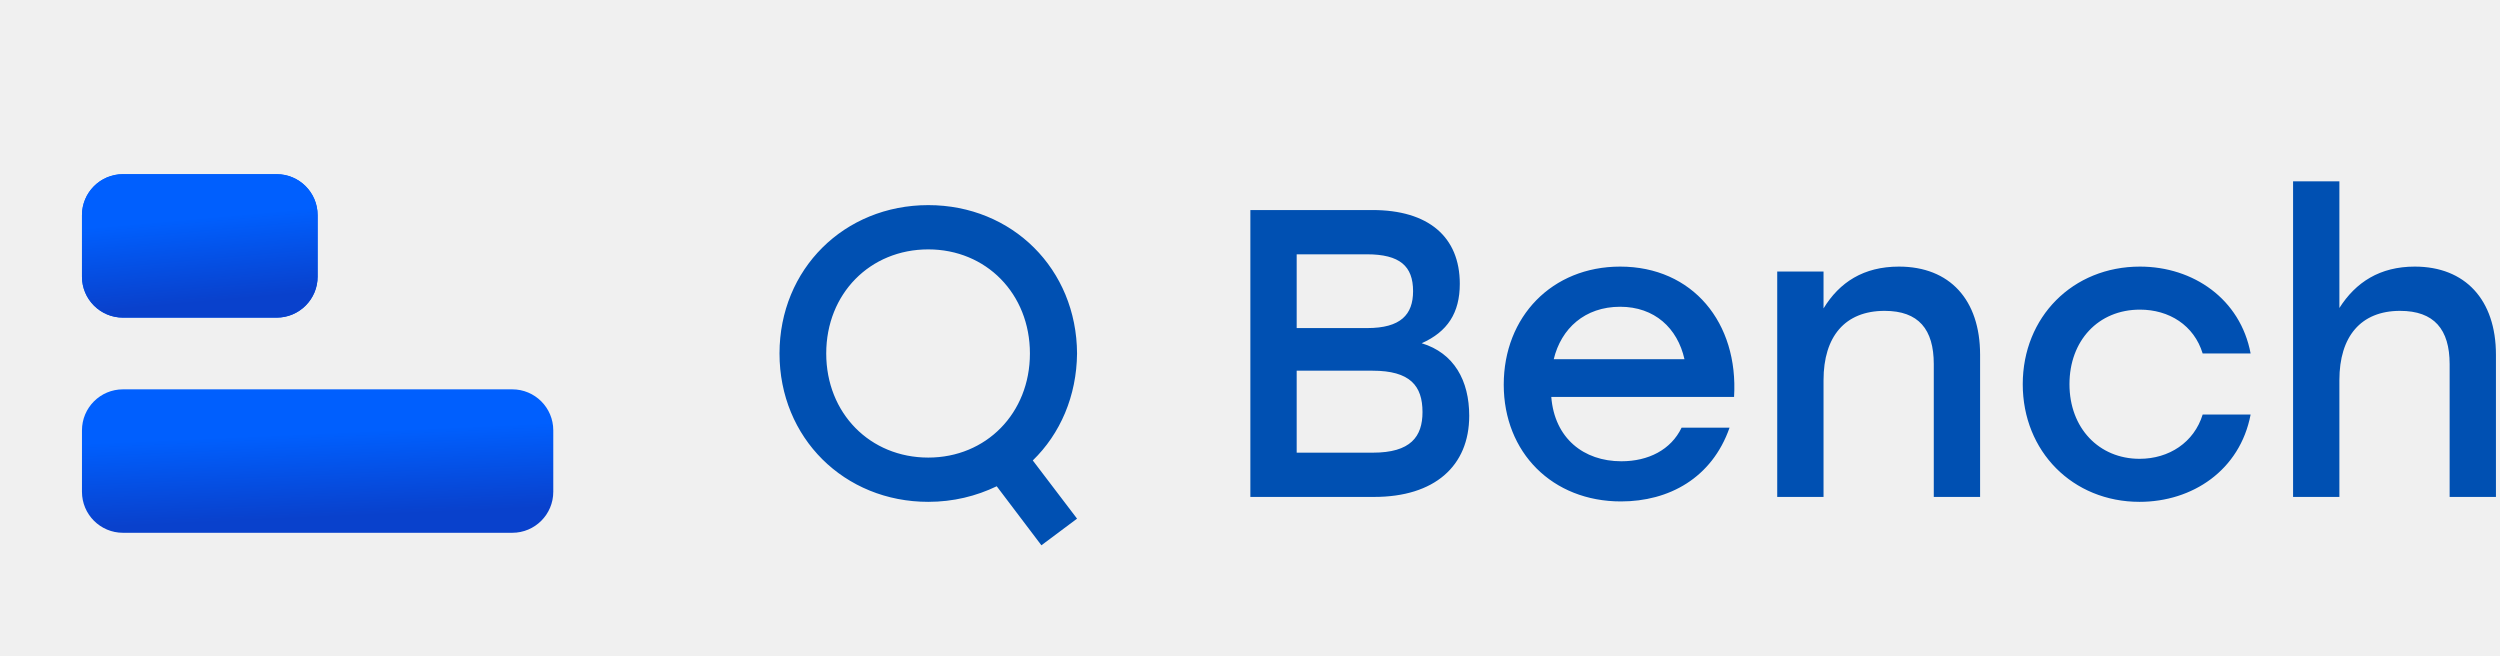
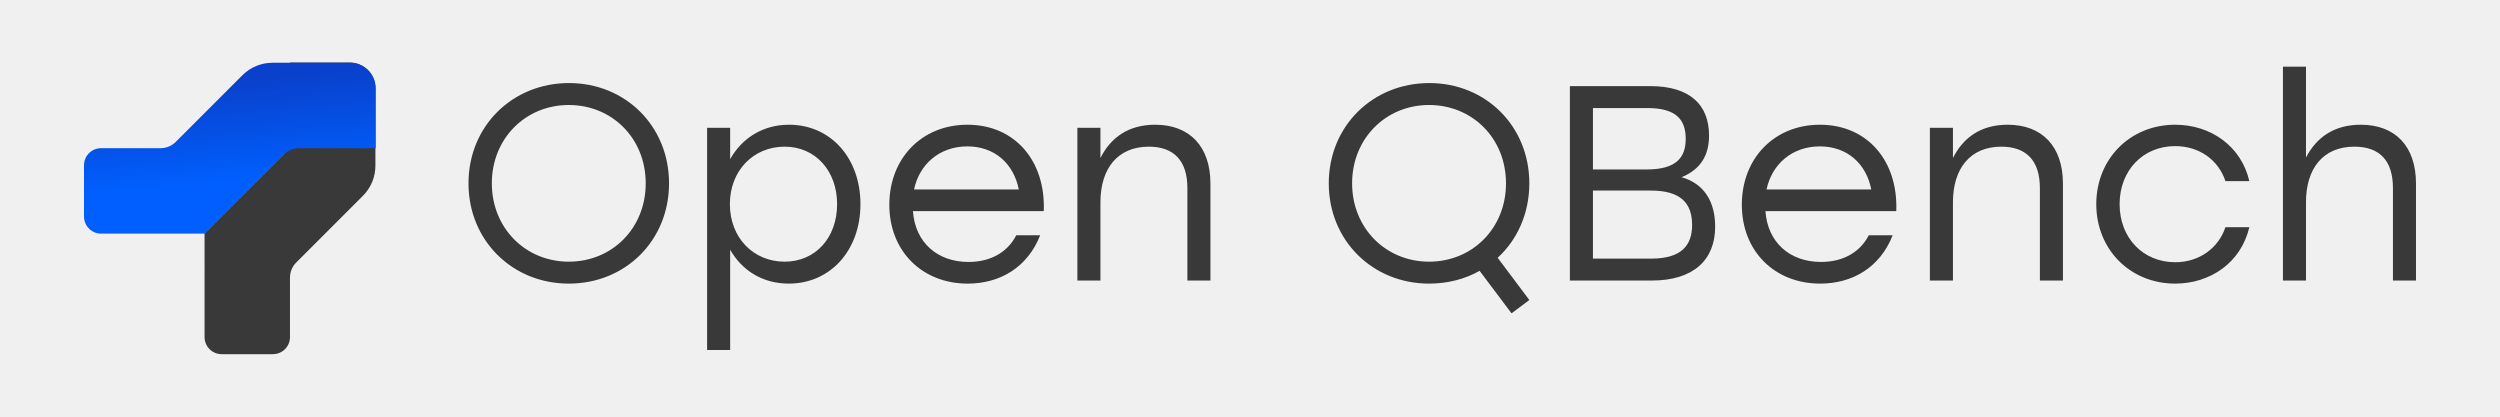
- <svg xmlns="http://www.w3.org/2000/svg" width="244" height="64" viewBox="0 0 244 64" fill="none">
-   <rect x="31" y="31" width="23" height="14" rx="4" transform="rotate(-180 31 31)" fill="#005AF7" />
-   <rect x="31" y="31" width="23" height="14" rx="4" transform="rotate(-180 31 31)" fill="url(#paint0_linear_66_1330)" />
-   <rect x="54" y="52" width="46" height="14" rx="4" transform="rotate(-180 54 52)" fill="url(#paint1_linear_66_1330)" />
-   <path d="M90.6 20.02C98.8 20.02 105.08 26.26 105.12 34.5C105.08 38.66 103.48 42.34 100.8 44.94L105.12 50.62L101.64 53.22L97.28 47.46C95.28 48.42 93.04 48.98 90.6 48.98C82.4 48.98 76.08 42.74 76.08 34.5C76.08 26.26 82.4 20.02 90.6 20.02ZM90.6 24.34C84.92 24.34 80.64 28.66 80.64 34.5C80.64 40.34 84.92 44.66 90.6 44.66C96.24 44.66 100.52 40.34 100.52 34.5C100.52 28.66 96.24 24.34 90.6 24.34ZM122.036 48.5V20.5H133.956C139.396 20.5 142.476 23.1 142.476 27.7C142.476 30.54 141.276 32.38 138.756 33.5C141.916 34.46 143.396 37.14 143.396 40.58C143.396 45.5 139.996 48.5 134.116 48.5H122.036ZM126.556 44.18H133.996C137.676 44.18 138.836 42.62 138.836 40.22C138.836 37.66 137.636 36.18 133.956 36.18H126.556V44.18ZM126.556 32.02H133.436C136.716 32.02 137.916 30.7 137.916 28.42C137.916 25.98 136.636 24.82 133.396 24.82H126.556V32.02ZM158.205 48.94C151.525 48.94 146.765 44.18 146.765 37.54C146.765 30.9 151.485 26.02 158.125 26.02C165.205 26.02 169.685 31.5 169.245 38.74H151.405C151.725 42.78 154.565 45.02 158.245 45.02C160.885 45.02 163.085 43.9 164.125 41.74H168.805C167.085 46.66 162.885 48.94 158.205 48.94ZM151.645 35.06H164.405C163.725 32.02 161.485 29.94 158.125 29.94C154.685 29.94 152.365 32.06 151.645 35.06ZM173.457 48.5V26.5H177.977V30.1C179.537 27.54 181.897 26.02 185.337 26.02C190.297 26.02 193.257 29.26 193.257 34.62V48.5H188.737V35.54C188.737 32.14 187.257 30.34 183.937 30.34C180.057 30.34 177.977 32.86 177.977 37.1V48.5H173.457ZM208.82 48.98C202.3 48.98 197.42 44.06 197.42 37.5C197.42 30.94 202.3 26.02 208.86 26.02C214.06 26.02 218.66 29.18 219.66 34.5H214.98C214.14 31.74 211.7 30.22 208.86 30.22C204.78 30.22 201.98 33.26 201.98 37.5C201.98 41.78 204.86 44.78 208.82 44.78C211.7 44.78 214.14 43.18 214.98 40.46H219.66C218.62 45.9 213.98 48.98 208.82 48.98ZM223.804 48.5V17.7H228.324V30.06C229.924 27.54 232.284 26.02 235.684 26.02C240.604 26.02 243.604 29.26 243.604 34.62V48.5H239.084V35.54C239.084 32.14 237.564 30.34 234.244 30.34C230.404 30.34 228.324 32.86 228.324 37.1V48.5H223.804Z" fill="#0050b2" />
-   <defs>
-     <linearGradient id="paint0_linear_66_1330" x1="40.5" y1="40.917" x2="39.469" y2="29.337" gradientUnits="userSpaceOnUse">
-       <stop stop-color="#005FFE" />
-       <stop offset="0.706" stop-color="#0941CC" />
+ <svg xmlns="http://www.w3.org/2000/svg" width="360" height="60" viewBox="0 0 360 60" fill="none" version="1.1" id="svg4">
+   <defs id="defs4">
+     <linearGradient id="paint0_linear_340_3764" x1="39.348" y1="28.463" x2="37.603" y2="8.102" gradientUnits="userSpaceOnUse">
+       <stop stop-color="#005FFE" id="stop3" />
+       <stop offset="0.706" stop-color="#0941CC" id="stop4" />
    </linearGradient>
-     <linearGradient id="paint1_linear_66_1330" x1="73" y1="61.917" x2="72.481" y2="50.268" gradientUnits="userSpaceOnUse">
-       <stop stop-color="#005FFE" />
-       <stop offset="0.706" stop-color="#0941CC" />
-     </linearGradient>
+     <clipPath id="clip0_340_3764">
+       <rect width="42" height="42" fill="#ffffff" transform="translate(22,11)" id="rect4" x="0" y="0" />
+     </clipPath>
  </defs>
+   <g clip-path="url(#clip0_340_3764)" id="g2" transform="translate(-9.903355,-2)">
+     <path d="m 60.273,11 h -8.611 l 10e-5,11.027 c 0,0.787 -0.3,1.574 -0.901,2.175 l -11.401,11.401 -1e-4,14.937 c 0,1.359 1.101,2.46 2.46,2.46 h 7.381 c 1.359,0 2.46,-1.101 2.46,-2.46 l 10e-5,-8.567 c 0,-0.787 0.3,-1.574 0.901,-2.175 l 9.599,-9.6 c 1.201,-1.201 1.802,-2.775 1.802,-4.349 V 14.69 C 63.963,12.652 62.311,11 60.273,11 Z" fill="#393939" id="path1" />
+     <path d="m 49.151,11.036 c -1.574,0 -3.148,0.601 -4.349,1.802 l -9.6,9.599 c -0.601,0.601 -1.387,0.901 -2.175,0.901 h -8.567 C 23.102,23.338 22,24.439 22,25.798 v 7.381 c 0,1.359 1.101,2.46 2.46,2.46 l 14.937,-10e-5 11.401,-11.401 c 0.601,-0.601 1.388,-0.901 2.175,-0.901 H 64 v -8.611 c 0,-2.038 -1.652,-3.69 -3.69,-3.69 z" fill="url(#paint0_linear_340_3764)" id="path2" style="fill:url(#paint0_linear_340_3764)" />
+   </g>
+   <path style="font-size:40px;font-family:Stolzl;-inkscape-font-specification:Stolzl;text-align:center;text-anchor:middle;fill:#393939;stroke-width:0.789" d="m 81.943,11.96 c -8.16,0 -14.48,6.2 -14.48,14.44 0,8.24 6.32,14.44 14.44,14.44 8.16,0 14.44,-6.2 14.44,-14.44 0,-8.24 -6.28,-14.44 -14.4,-14.44 z m -0.04,3.16 c 6.24,0 11.08,4.8 11.08,11.28 0,6.48 -4.84,11.28 -11.08,11.28 -6.24,0 -11.08,-4.84 -11.08,-11.28 0,-6.44 4.84,-11.28 11.08,-11.28 z m 31.72,2.84 c -3.8,0 -6.8,1.96 -8.48,4.96 v -4.52 h -3.32 v 32 h 3.32 v -14.44 c 1.68,2.96 4.64,4.88 8.44,4.88 6,0 10.32,-4.8 10.32,-11.44 0,-6.68 -4.32,-11.44 -10.28,-11.44 z m -0.64,19.72 c -4.48,0 -7.88,-3.44 -7.88,-8.28 0,-4.84 3.4,-8.28 7.88,-8.28 4.44,0 7.56,3.48 7.56,8.28 0,4.84 -3.12,8.28 -7.56,8.28 z m 26.32,-19.72 c -6.56,0 -11.24,4.84 -11.24,11.52 0,6.72 4.76,11.36 11.28,11.36 4.6,0 8.6,-2.28 10.44,-6.96 h -3.44 c -1.32,2.56 -3.84,3.84 -6.88,3.84 -4.44,0 -7.68,-2.76 -8,-7.32 h 18.84 c 0.28,-7.24 -4.16,-12.44 -11,-12.44 z m 0,3.12 c 3.96,0 6.68,2.52 7.4,6.2 h -15.08 c 0.76,-3.6 3.64,-6.2 7.68,-6.2 z m 27.04,-3.12 c -3.84,0 -6.4,1.84 -7.88,4.8 v -4.36 h -3.32 v 22 h 3.32 v -11.28 c 0,-4.84 2.48,-8 6.96,-8 3.6,0 5.56,2 5.56,5.96 v 13.32 h 3.32 v -13.96 c 0,-5.36 -3,-8.48 -7.96,-8.48 z m 53.88,8.44 c 0,-8.24 -6.28,-14.44 -14.4,-14.44 -8.16,0 -14.48,6.2 -14.48,14.44 0,8.24 6.32,14.44 14.44,14.44 2.68,0 5.16,-0.64 7.28,-1.84 l 4.6,6.12 2.56,-1.92 -4.56,-6.08 c 2.84,-2.6 4.56,-6.4 4.56,-10.72 z m -14.44,11.28 c -6.24,0 -11.08,-4.84 -11.08,-11.28 0,-6.44 4.84,-11.28 11.08,-11.28 6.24,0 11.08,4.8 11.08,11.28 0,6.48 -4.84,11.28 -11.08,11.28 z m 36.36,-12.16 c 2.72,-1.12 3.96,-3.12 3.96,-6 0,-4.44 -2.76,-7.12 -8.48,-7.12 h -11.56 v 28 h 11.76 c 6.08,0 9.16,-3 9.16,-7.76 0,-3.56 -1.56,-6.2 -4.84,-7.12 z m 0.6,-5.52 c 0,2.68 -1.36,4.4 -5.6,4.4 h -7.76 v -8.84 h 7.84 c 4.12,0 5.52,1.64 5.52,4.44 z m -4.96,17.24 h -8.4 v -9.8 h 8.32 c 4.4,0 5.96,1.88 5.96,4.96 0,2.88 -1.48,4.84 -5.88,4.84 z m 24.28,-19.28 c -6.56,0 -11.24,4.84 -11.24,11.52 0,6.72 4.76,11.36 11.28,11.36 4.6,0 8.6,-2.28 10.44,-6.96 h -3.44 c -1.32,2.56 -3.84,3.84 -6.88,3.84 -4.44,0 -7.68,-2.76 -8,-7.32 h 18.84 c 0.28,-7.24 -4.16,-12.44 -11,-12.44 z m 0,3.12 c 3.96,0 6.68,2.52 7.4,6.2 h -15.08 c 0.76,-3.6 3.64,-6.2 7.68,-6.2 z m 27.04,-3.12 c -3.84,0 -6.4,1.84 -7.88,4.8 v -4.36 h -3.32 v 22 h 3.32 v -11.28 c 0,-4.84 2.48,-8 6.96,-8 3.6,0 5.56,2 5.56,5.96 v 13.32 h 3.32 v -13.96 c 0,-5.36 -3,-8.48 -7.96,-8.48 z m 24.12,22.88 c 5.04,0 9.48,-3 10.68,-8.12 h -3.44 c -1.04,3.08 -3.84,5.04 -7.24,5.04 -4.6,0 -8,-3.48 -8,-8.36 0,-4.84 3.36,-8.36 8,-8.36 3.4,0 6.2,1.92 7.24,5.04 h 3.44 c -1.16,-5.04 -5.56,-8.12 -10.68,-8.12 -6.44,0 -11.36,4.88 -11.36,11.44 0,6.56 4.92,11.44 11.36,11.44 z m 26.72,-22.88 c -3.8,0 -6.36,1.8 -7.88,4.72 v -13.08 h -3.32 v 30.8 h 3.32 v -11.28 c 0,-4.84 2.44,-8 6.96,-8 3.64,0 5.56,2 5.56,5.96 v 13.32 h 3.32 v -13.96 c 0,-5.36 -2.96,-8.48 -7.96,-8.48 z" id="text4" aria-label="Open QBench" />
</svg>
